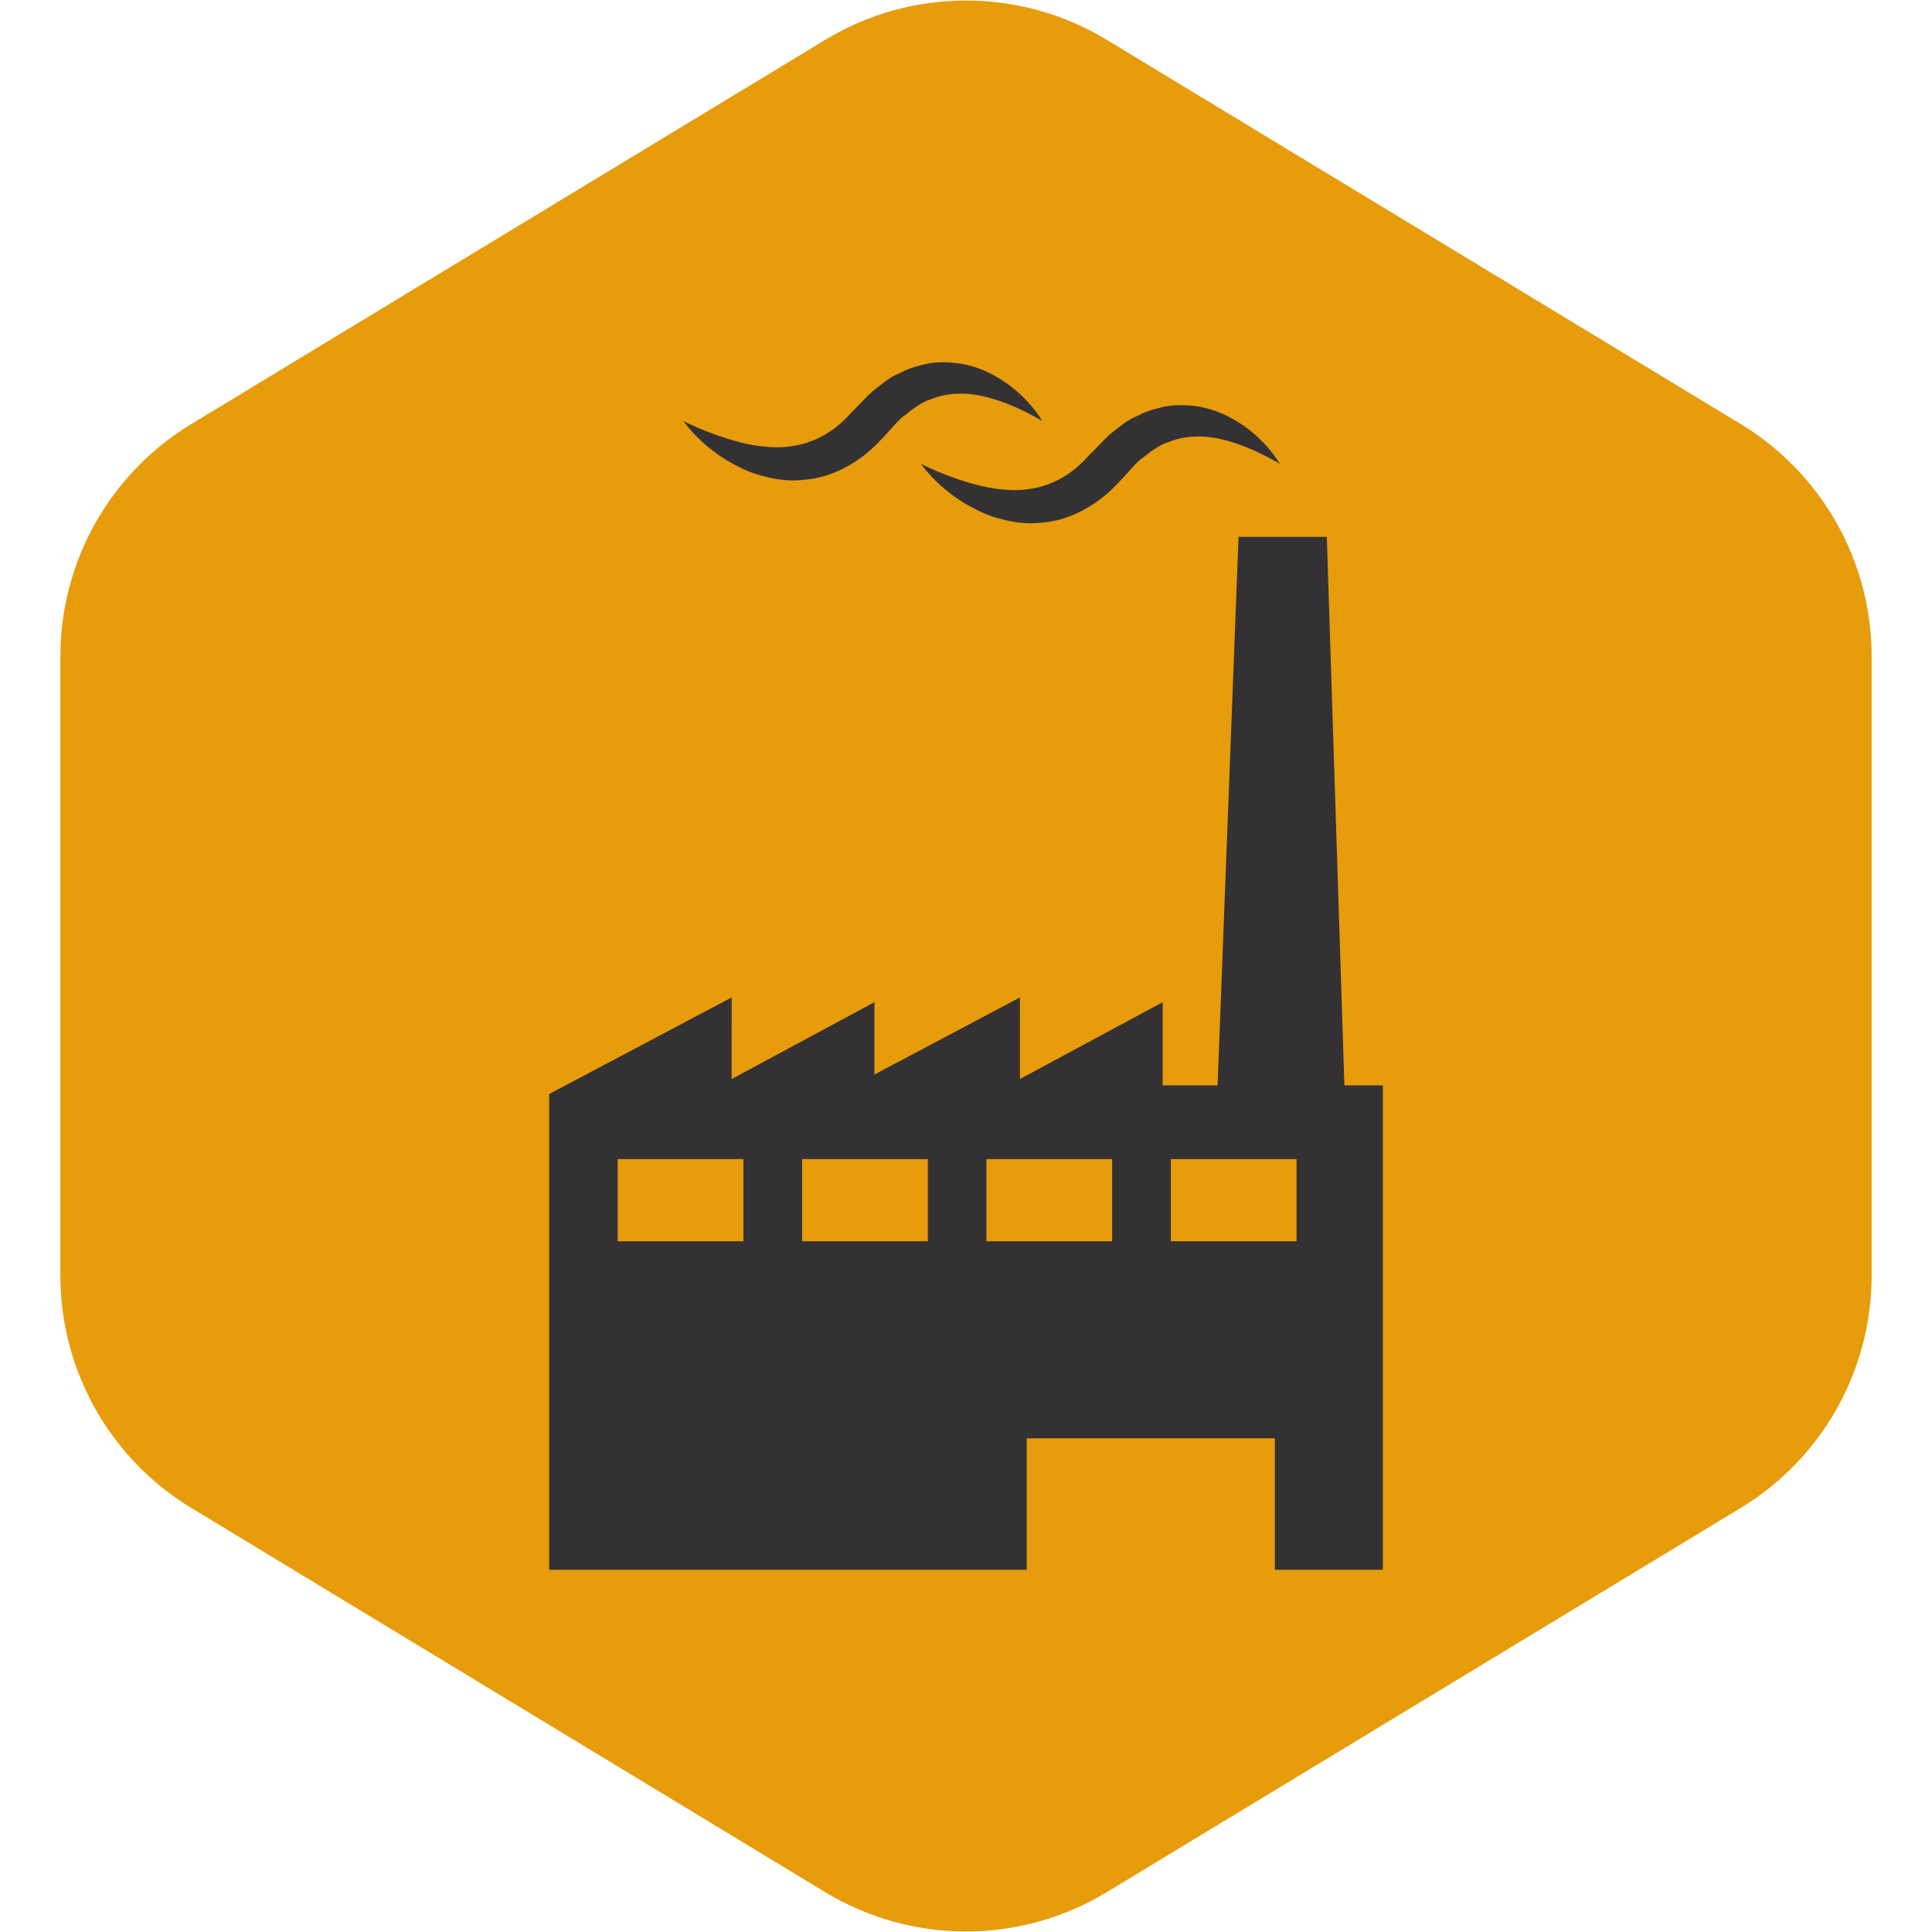
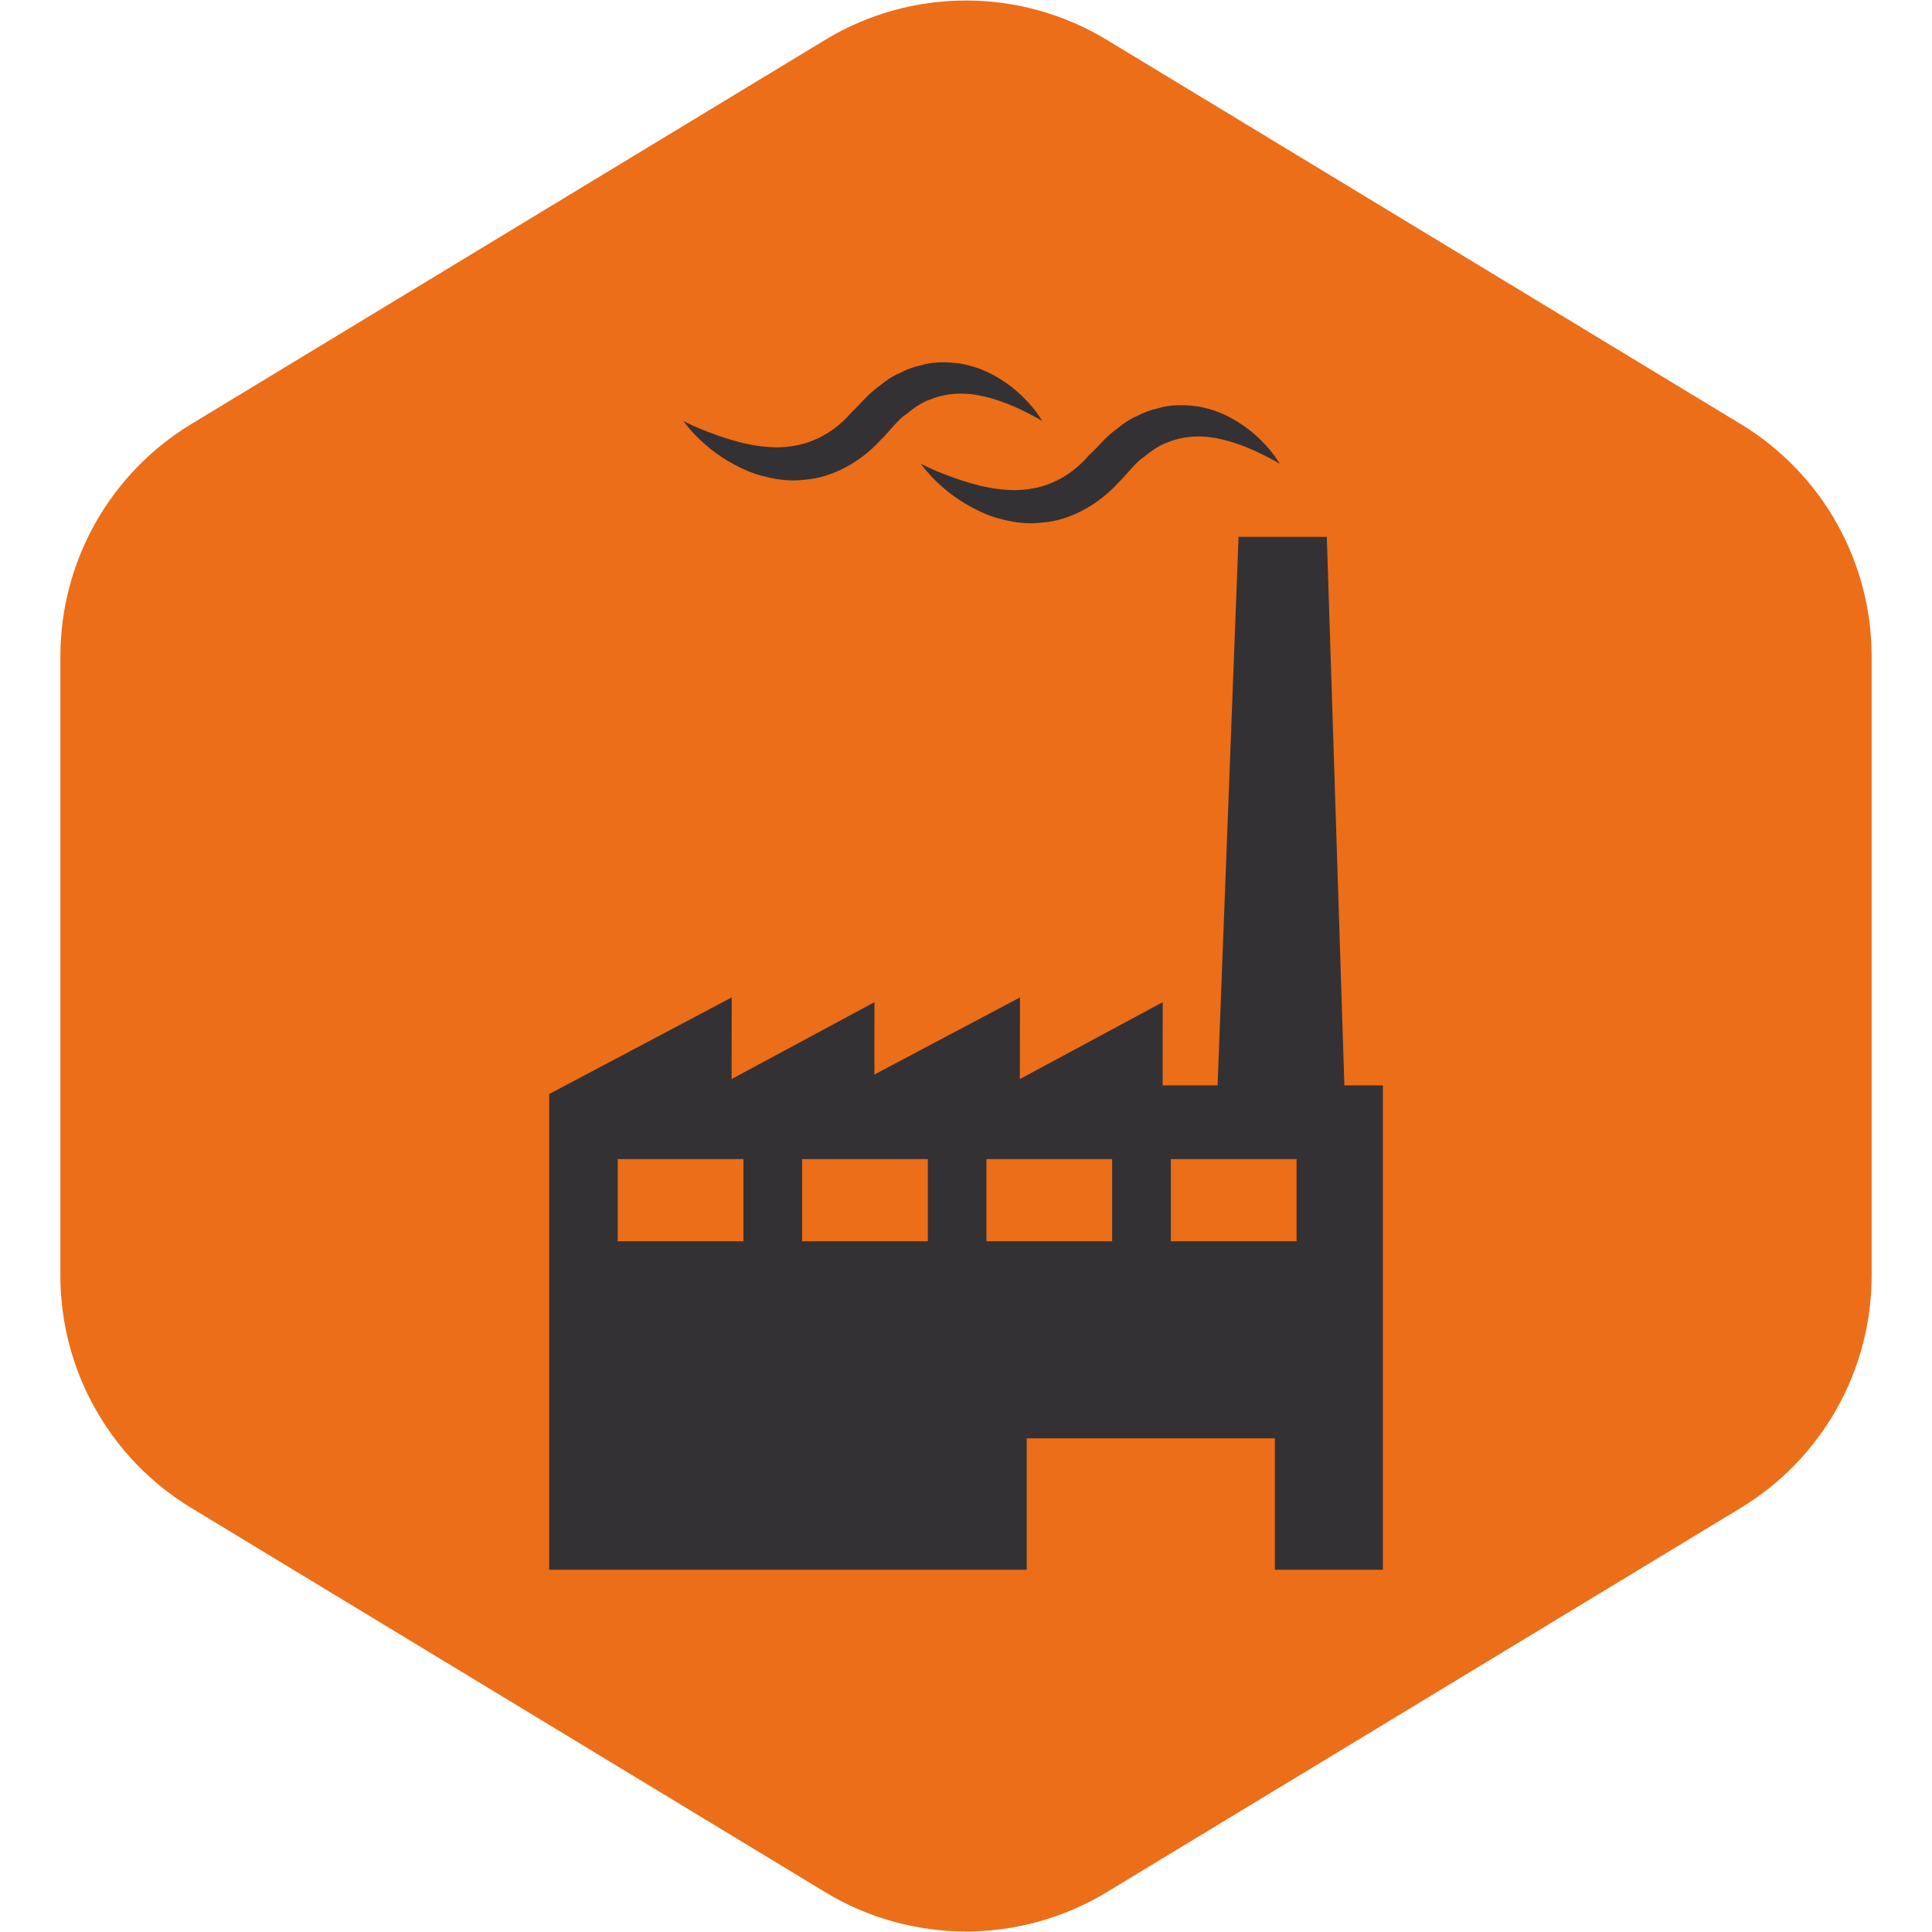
<svg xmlns="http://www.w3.org/2000/svg" fill="#343134" version="1.1" id="Capa_1" width="50px" height="50px" viewBox="-31.56 -31.56 168.30 168.30" xml:space="preserve">
  <g id="SVGRepo_bgCarrier" stroke-width="0">
-     <path transform="translate(-31.56, -31.56), scale(10.51875)" fill="#e69c0b" d="M9.166.33a2.25 2.25 0 00-2.332 0l-5.25 3.182A2.25 2.25 0 00.5 5.436v5.128a2.25 2.25 0 001.084 1.924l5.25 3.182a2.25 2.25 0 002.332 0l5.25-3.182a2.25 2.25 0 001.084-1.924V5.436a2.25 2.25 0 00-1.084-1.924L9.166.33z" strokewidth="0" />
+     <path transform="translate(-31.56, -31.56), scale(10.51875)" fill="#ec6e18" d="M9.166.33a2.25 2.25 0 00-2.332 0l-5.25 3.182A2.25 2.25 0 00.5 5.436v5.128a2.25 2.25 0 001.084 1.924l5.25 3.182a2.25 2.25 0 002.332 0l5.25-3.182a2.25 2.25 0 001.084-1.924V5.436a2.25 2.25 0 00-1.084-1.924L9.166.33z" strokewidth="0" />
  </g>
  <g id="SVGRepo_tracerCarrier" stroke-linecap="round" stroke-linejoin="round" />
  <g id="SVGRepo_iconCarrier">
    <g>
      <g>
        <path d="M85.551,62.989l-1.53-47.782h-7.689l-1.827,47.782H69.72l0.007-7.248l-12.443,6.697l0.007-7.111l-12.682,6.718 l0.007-6.304l-12.443,6.697l0.007-7.111l-15.899,8.415v41.442h41.6V93.737h21.614v11.447h9.411V62.989H85.551z M33.202,76.568 H22.251v-7.155h10.951V76.568z M49.266,76.568H38.314v-7.155h10.951V76.568z M65.322,76.568H54.371v-7.155h10.951V76.568z M81.386,76.568H70.435v-7.155h10.951V76.568z" />
        <path d="M56.214,11.114c-0.84-0.046-1.672-0.189-2.428-0.368c-3.06-0.786-5.12-1.906-5.12-1.906s0.315,0.479,1.013,1.211 c0.703,0.722,1.786,1.715,3.374,2.562c0.789,0.424,1.688,0.846,2.736,1.076c1.028,0.274,2.212,0.428,3.431,0.274 c2.478-0.174,4.948-1.612,6.625-3.458c0.698-0.674,1.554-1.822,2.184-2.212c0.626-0.508,1.39-1.09,2.169-1.331 c1.547-0.639,3.252-0.606,4.75-0.234c1.485,0.368,2.745,0.936,3.607,1.37c0.869,0.438,1.362,0.743,1.362,0.743 s-0.274-0.511-0.924-1.29c-0.661-0.763-1.698-1.829-3.313-2.698c-0.801-0.441-1.766-0.81-2.86-1.003 c-1.089-0.147-2.334-0.212-3.532,0.163c-0.622,0.135-1.211,0.357-1.772,0.659c-0.596,0.235-1.143,0.609-1.67,1.037 c-1.184,0.859-1.643,1.562-2.566,2.411c-1.267,1.468-2.841,2.421-4.518,2.8C57.925,11.097,57.056,11.181,56.214,11.114z" />
        <path d="M32.353,8.881c0.789,0.424,1.697,0.845,2.745,1.076c1.027,0.273,2.204,0.428,3.424,0.273 c2.484-0.174,4.955-1.612,6.634-3.46c0.696-0.672,1.545-1.82,2.184-2.21c0.616-0.508,1.388-1.09,2.168-1.331 c1.547-0.638,3.252-0.606,4.744-0.234c1.494,0.368,2.745,0.936,3.614,1.371c0.869,0.438,1.355,0.742,1.355,0.742 s-0.267-0.511-0.924-1.29c-0.659-0.763-1.689-1.829-3.313-2.698c-0.802-0.441-1.759-0.81-2.852-1.003 c-1.09-0.147-2.333-0.214-3.539,0.163c-0.618,0.135-1.206,0.356-1.766,0.659c-0.596,0.234-1.143,0.609-1.672,1.037 c-1.192,0.857-1.651,1.562-2.565,2.411c-1.266,1.468-2.849,2.421-4.517,2.799c-0.835,0.183-1.704,0.267-2.555,0.2 c-0.842-0.046-1.672-0.19-2.428-0.368c-3.053-0.785-5.115-1.906-5.115-1.906s0.317,0.479,1.013,1.211 C29.688,7.042,30.774,8.034,32.353,8.881z" />
      </g>
    </g>
  </g>
</svg>
